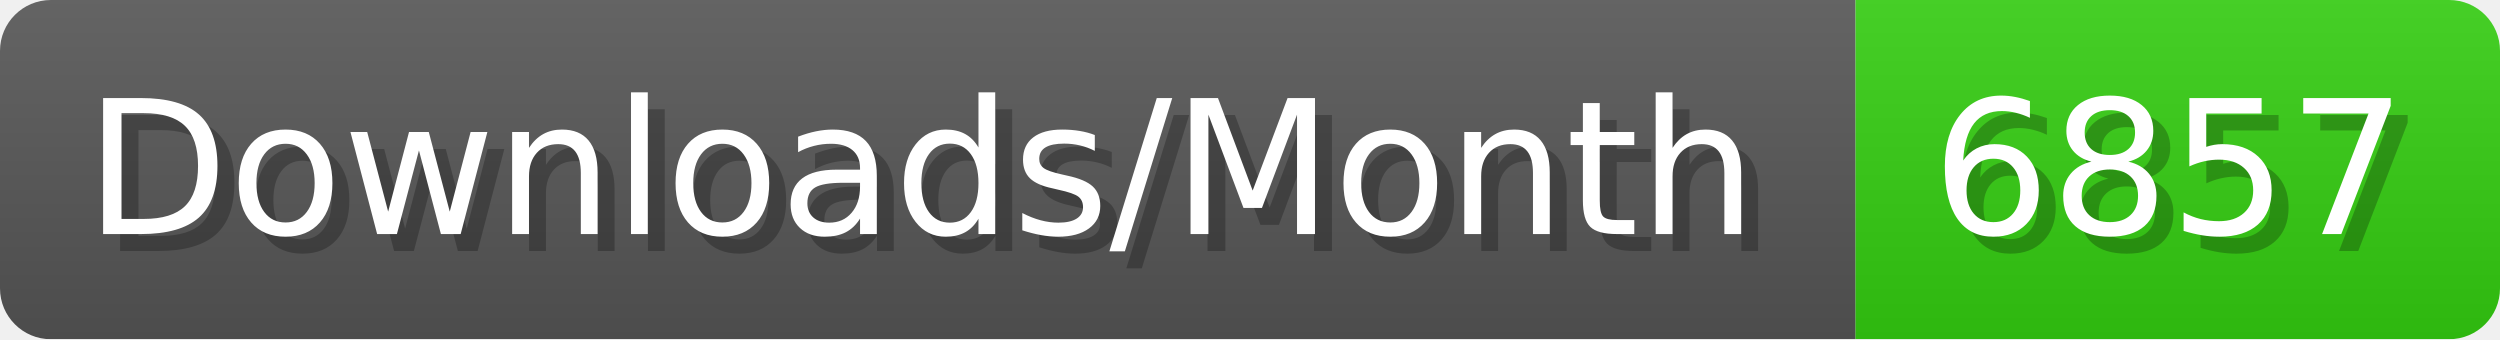
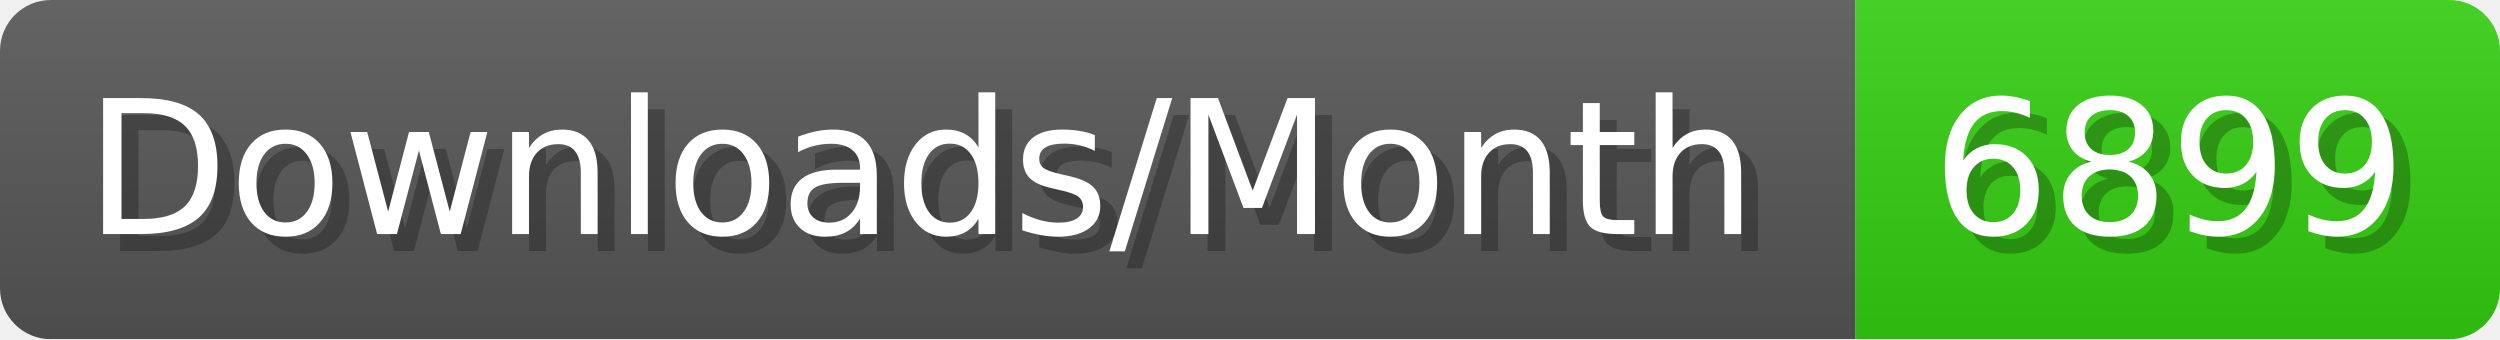
- <svg xmlns="http://www.w3.org/2000/svg" width="147.4" height="20" viewBox="0 0 1474 200" role="img" aria-label="Downloads/Month: 6857">
+ <svg xmlns="http://www.w3.org/2000/svg" width="147.4" height="20" viewBox="0 0 1474 200" role="img" aria-label="Downloads/Month: 6899">
  <linearGradient id="YlXUI" x2="0" y2="100%">
    <stop offset="0" stop-opacity=".1" stop-color="#EEE" />
    <stop offset="1" stop-opacity=".1" />
  </linearGradient>
  <mask id="JHhop">
    <rect width="1474" height="200" rx="30" fill="#FFF" />
  </mask>
  <g mask="url(#JHhop)">
    <rect width="1094" height="200" fill="#555" />
    <rect width="380" height="200" fill="#3C1" x="1094" />
    <rect width="1474" height="200" fill="url(#YlXUI)" />
  </g>
  <g aria-hidden="true" fill="#fff" text-anchor="start" font-family="Verdana,DejaVu Sans,sans-serif" font-size="110">
    <text x="60" y="148" textLength="994" fill="#000" opacity="0.25">Downloads/Month</text>
    <text x="50" y="138" textLength="994">Downloads/Month</text>
-     <text x="1149" y="148" textLength="280" fill="#000" opacity="0.25">6857</text>
-     <text x="1139" y="138" textLength="280">6857</text>
+     <text x="1149" y="148" textLength="280" fill="#000" opacity="0.25">6899</text>
+     <text x="1139" y="138" textLength="280">6899</text>
  </g>
</svg>
